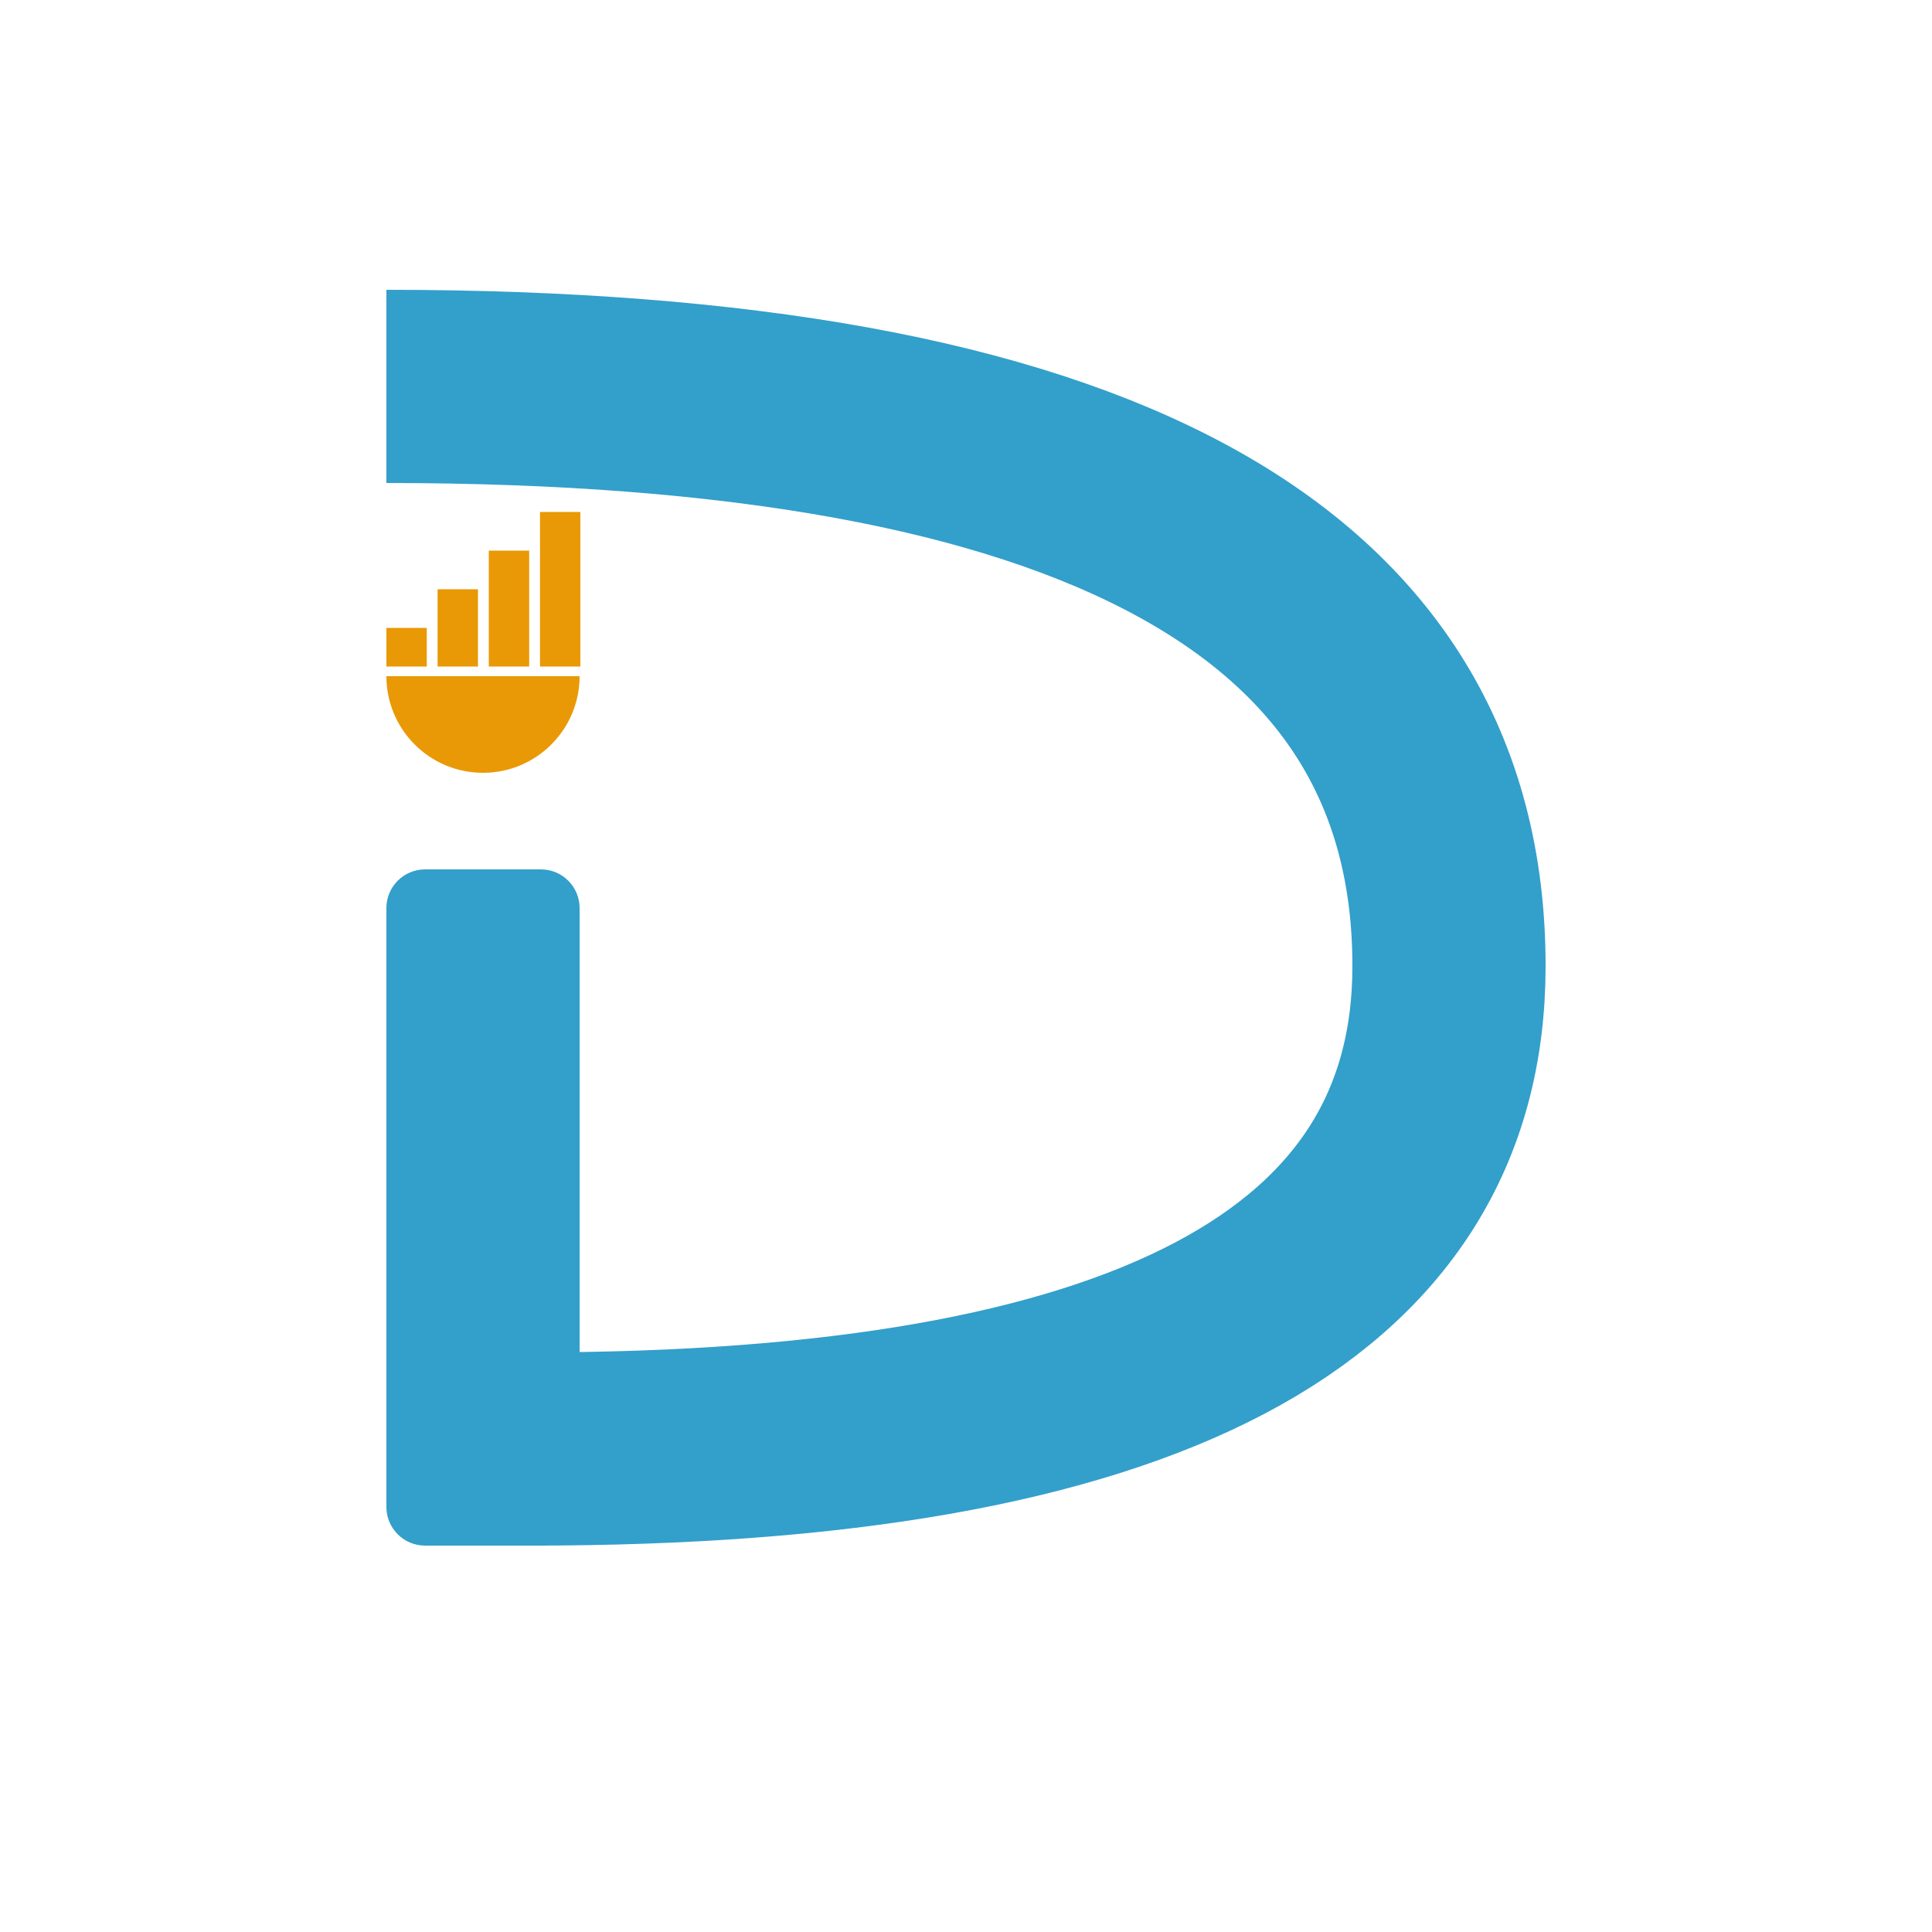
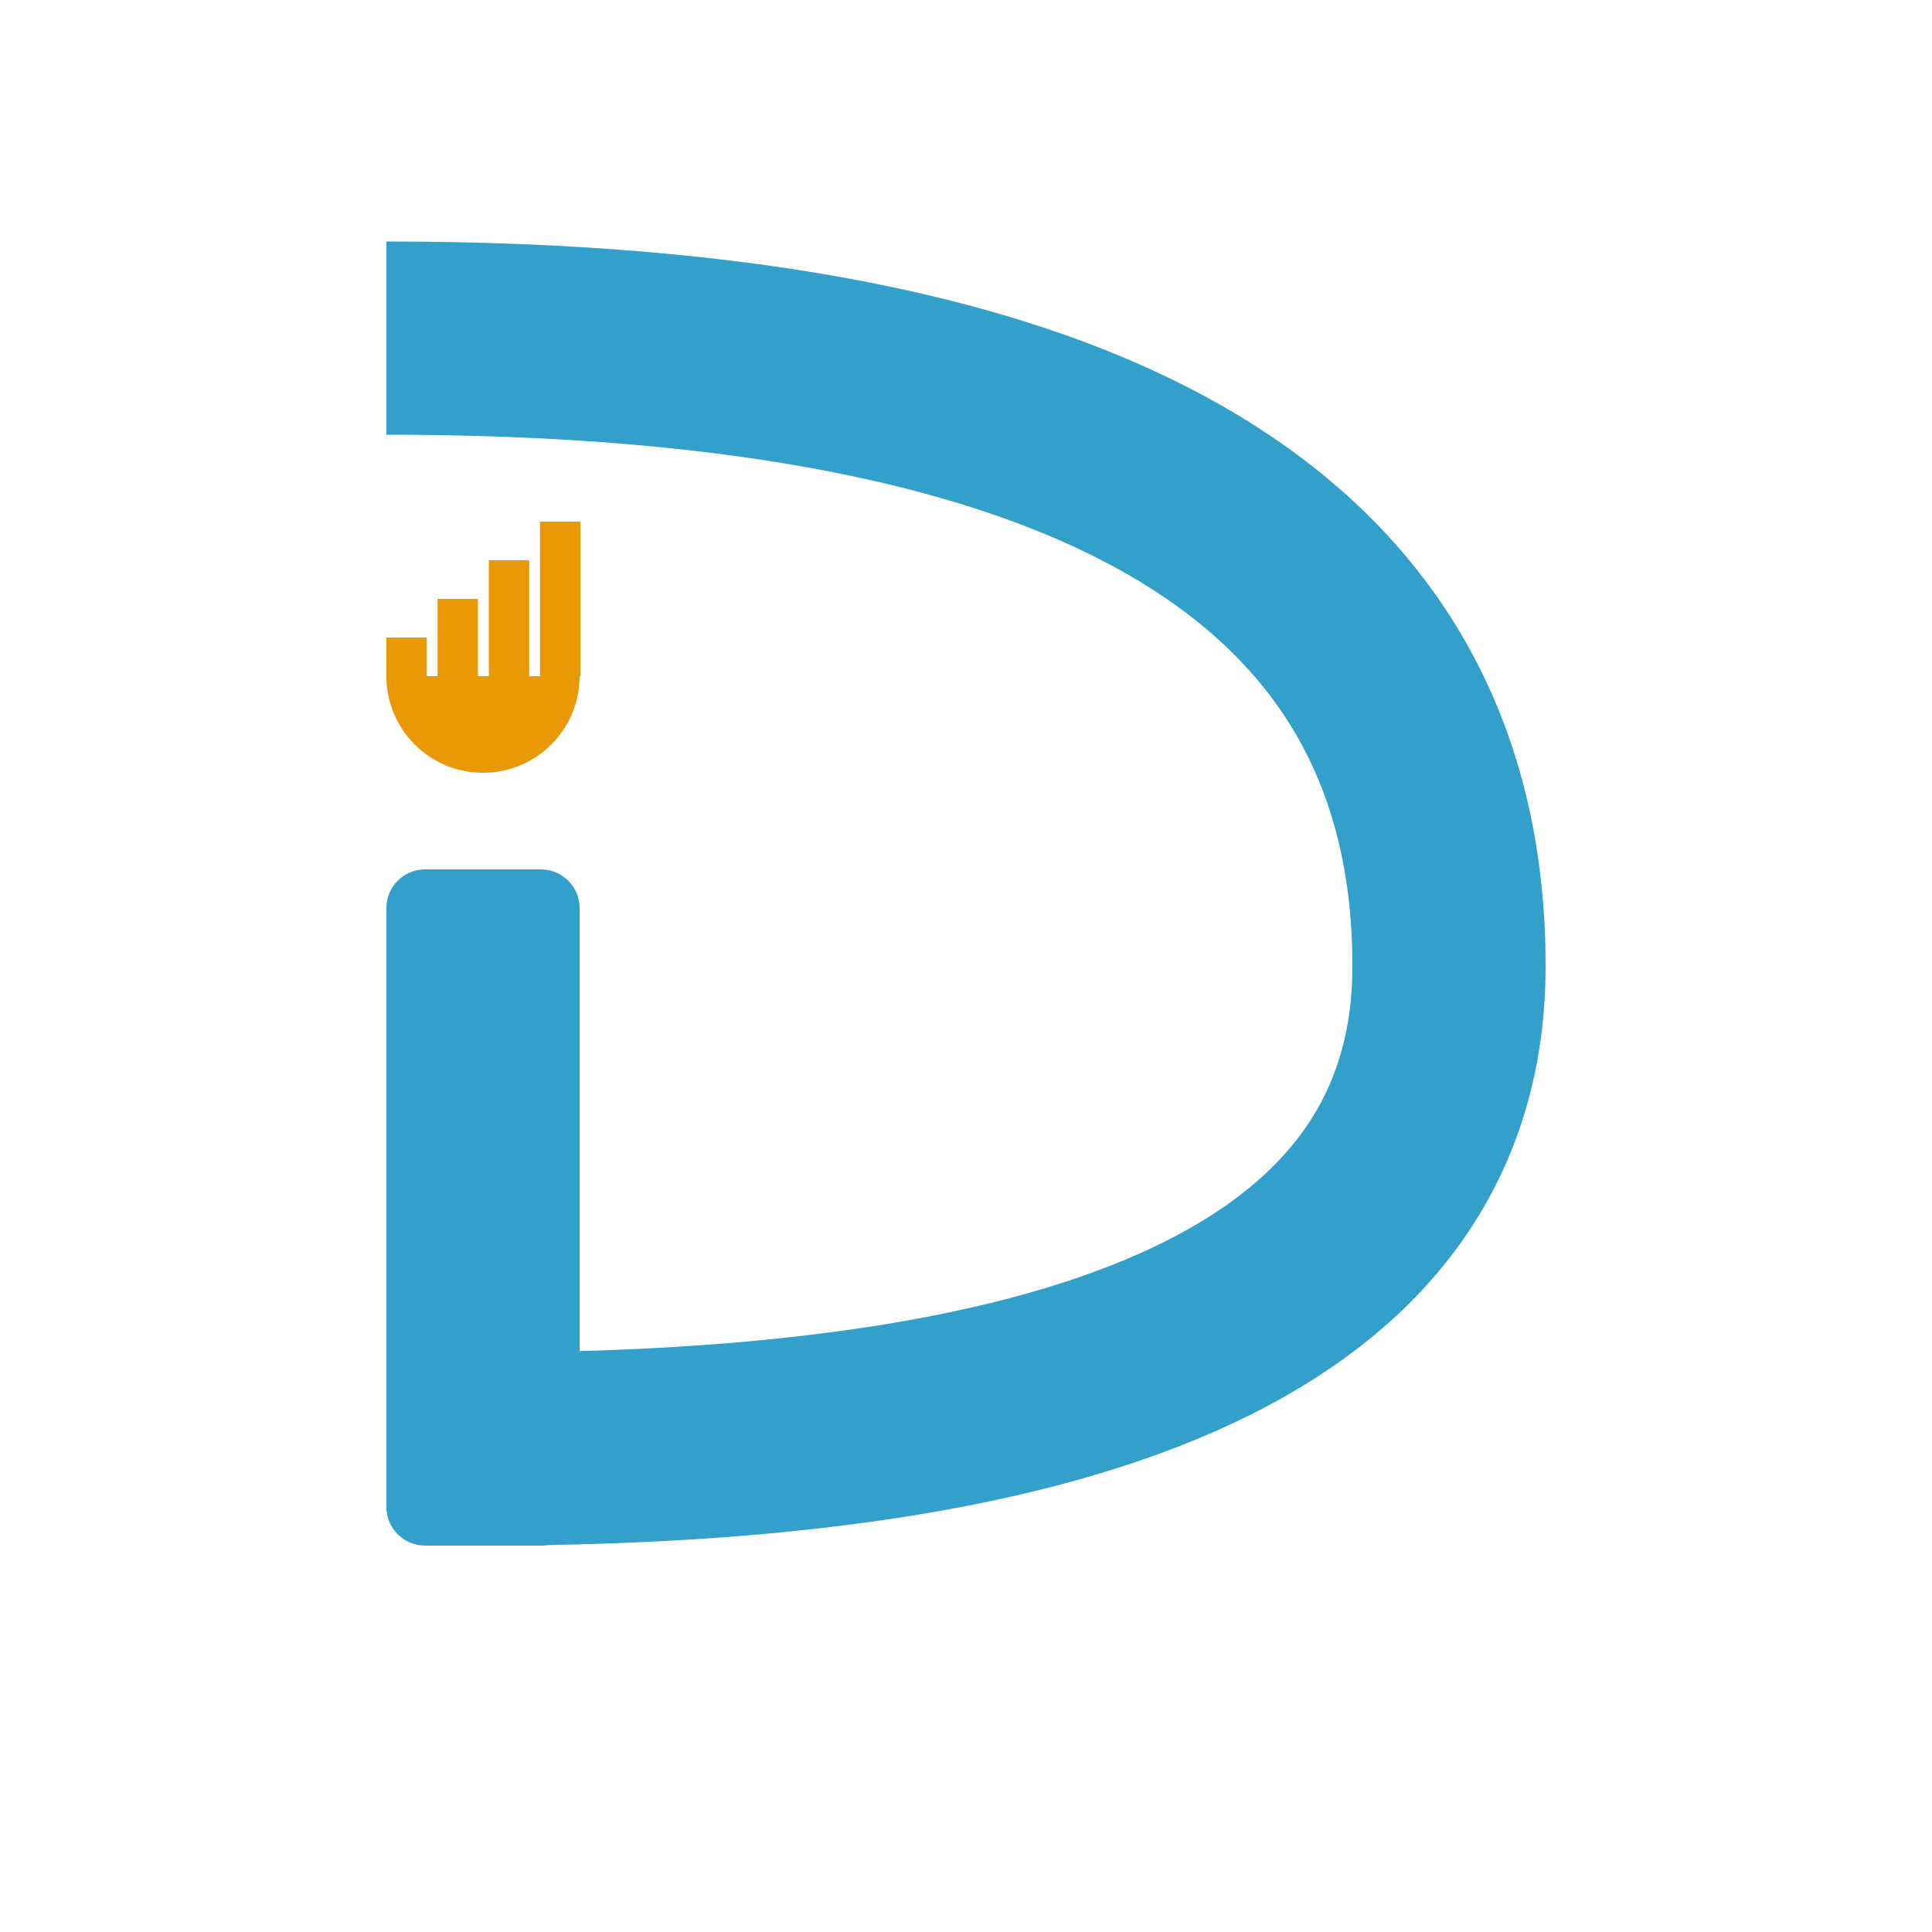
<svg xmlns="http://www.w3.org/2000/svg" width="200" height="200" viewBox="0 0 200 200">
  <rect x="40" y="90" width="20" height="70" fill="#339FCB" rx="4" />
-   <rect x="40" y="65" width="4.18" height="4" fill="#E99905" />
-   <rect x="45.30" y="61" width="4.18" height="8" fill="#E99905" />
-   <rect x="50.60" y="57" width="4.18" height="12" fill="#E99905" />
-   <rect x="55.90" y="53" width="4.18" height="16" fill="#E99905" />
+   <rect x="40" y="66" width="4.18" height="4" fill="#E99905" />
+   <rect x="45.30" y="62" width="4.18" height="8" fill="#E99905" />
+   <rect x="50.60" y="58" width="4.18" height="12" fill="#E99905" />
+   <rect x="55.90" y="54" width="4.18" height="16" fill="#E99905" />
  <defs>
    <clipPath id="cut-off-top">
      <rect x="0" y="70" width="100" height="10" />
    </clipPath>
  </defs>
  <circle cx="50" cy="70" r="10" fill="#E99905" clip-path="url(#cut-off-top)" />
-   <path d="M40 40            Q150 40 150 100            Q150 150 55 150" stroke="#339FCB" stroke-width="20" fill="none" />
+   <path d="M40 35            Q150 35 150 100            Q150 150 50 150" stroke="#339FCB" stroke-width="20" fill="none" />
</svg>
